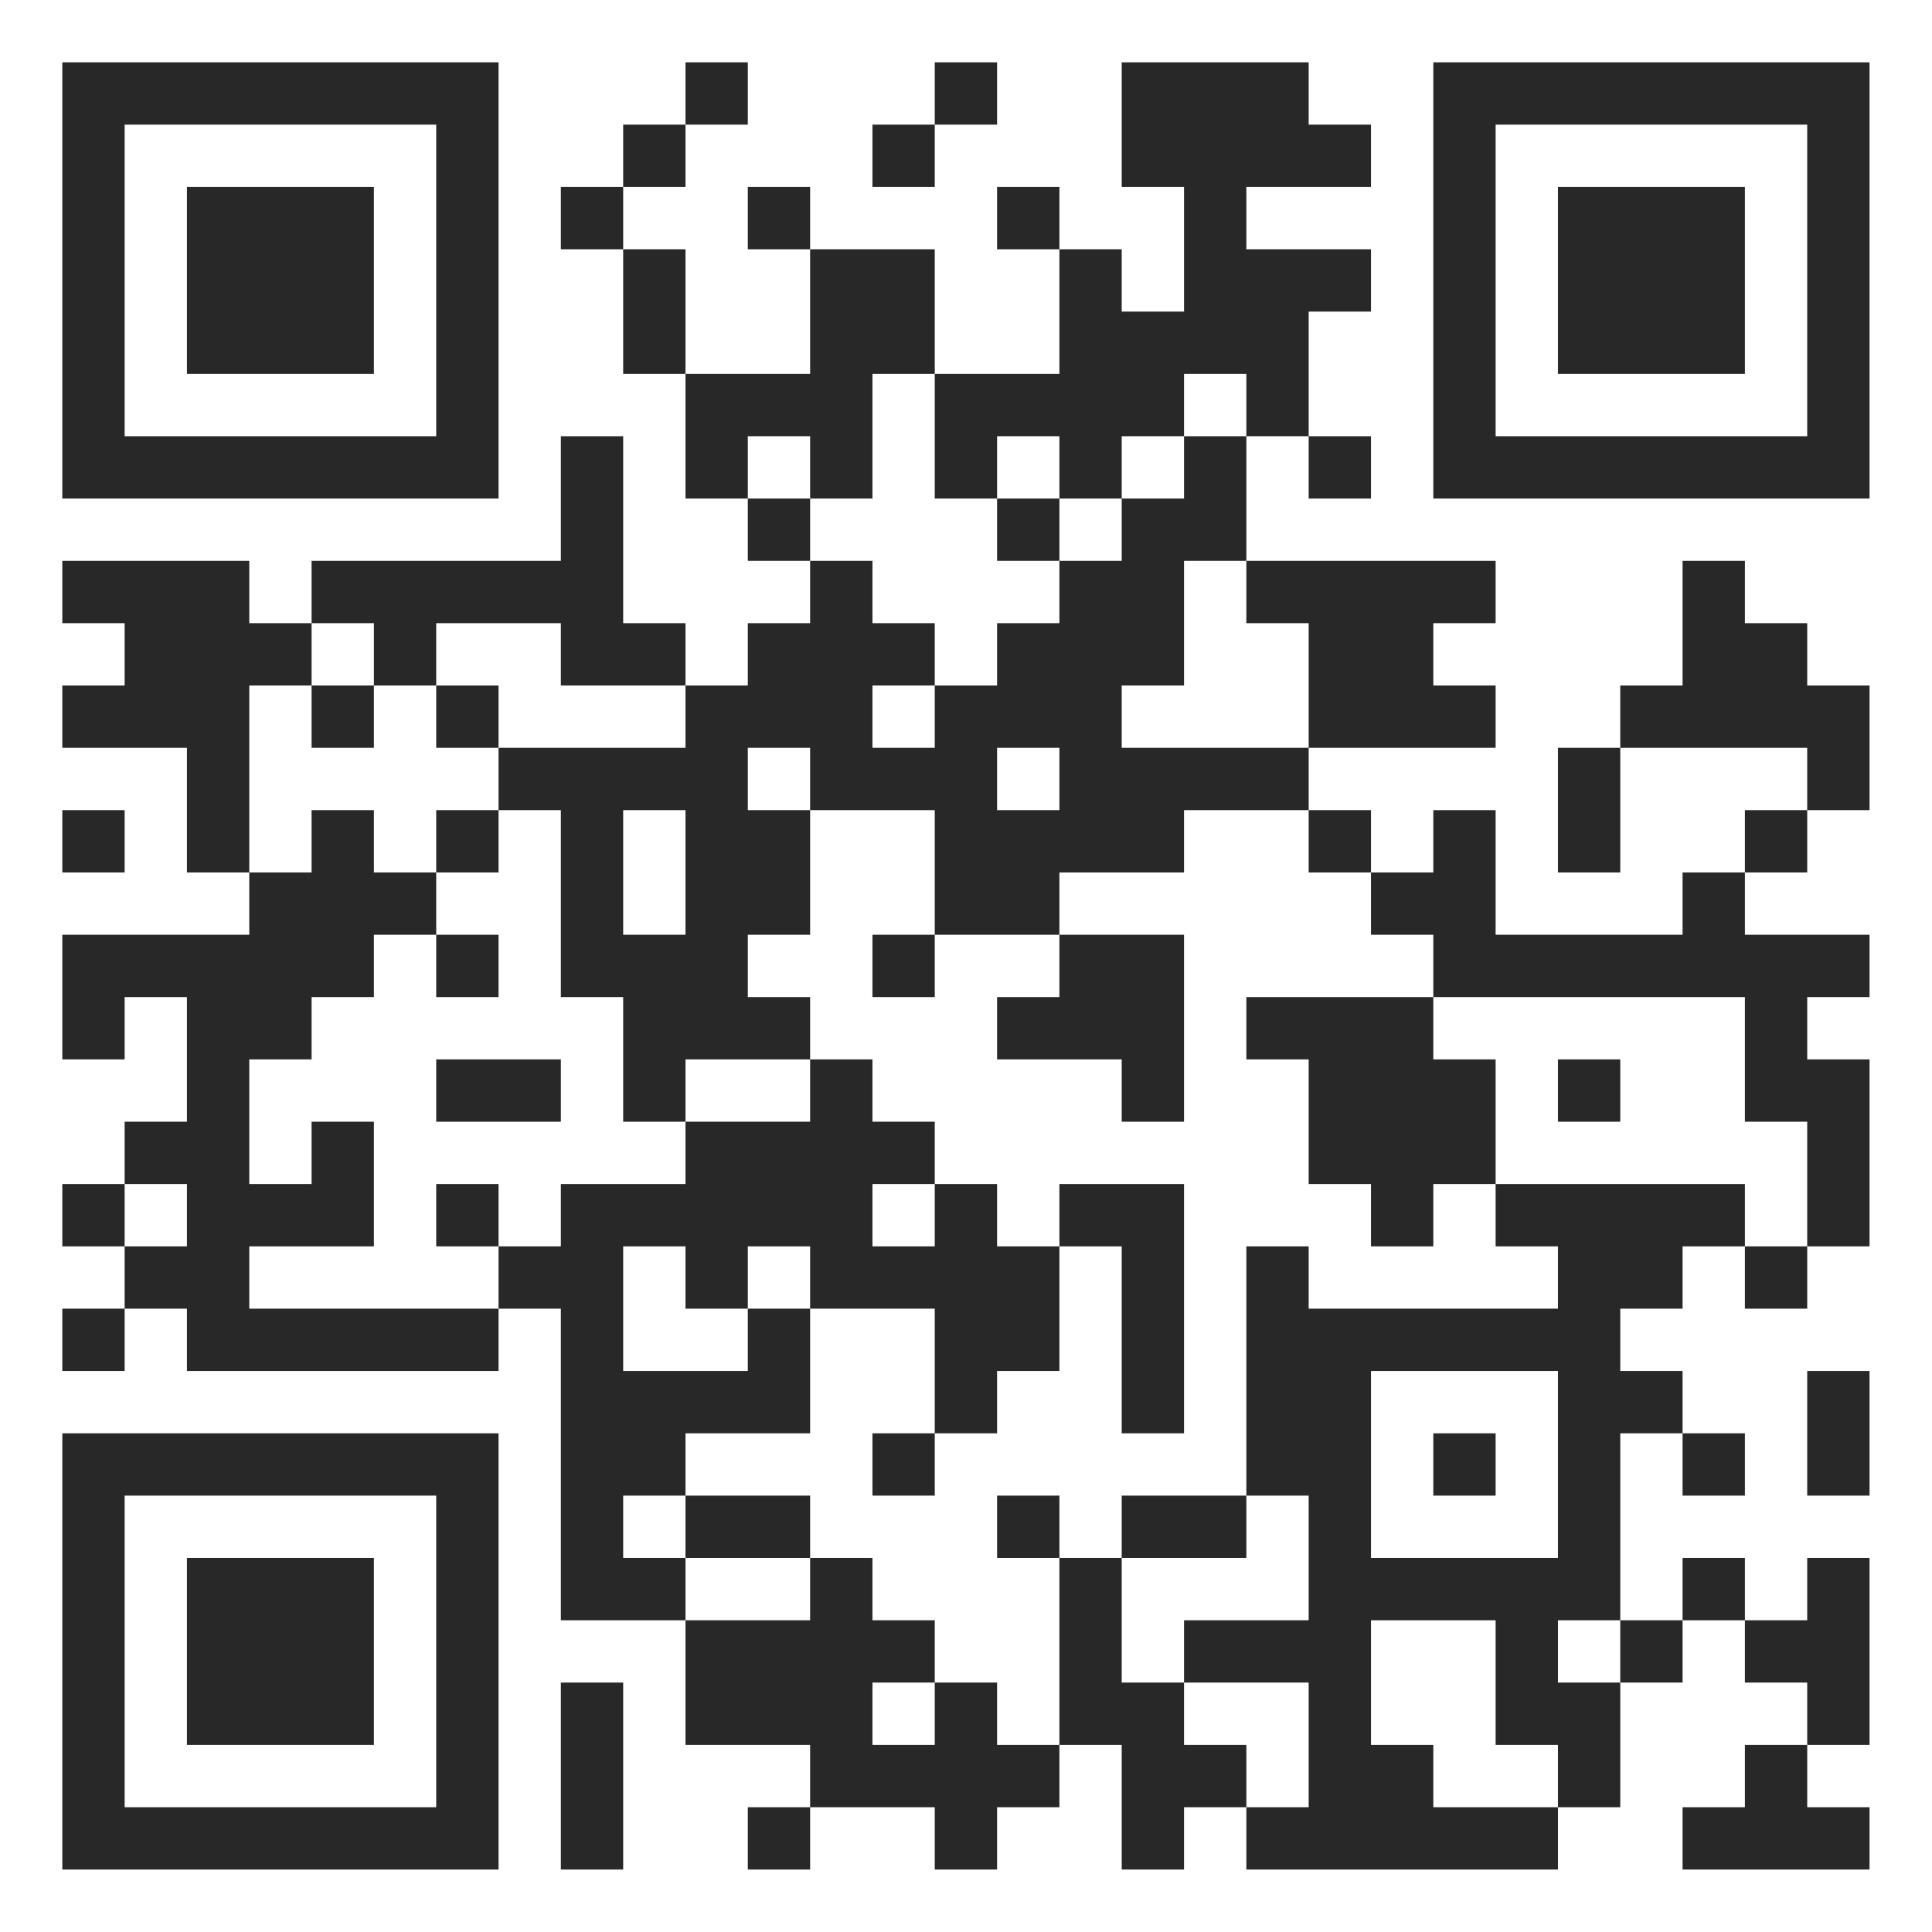
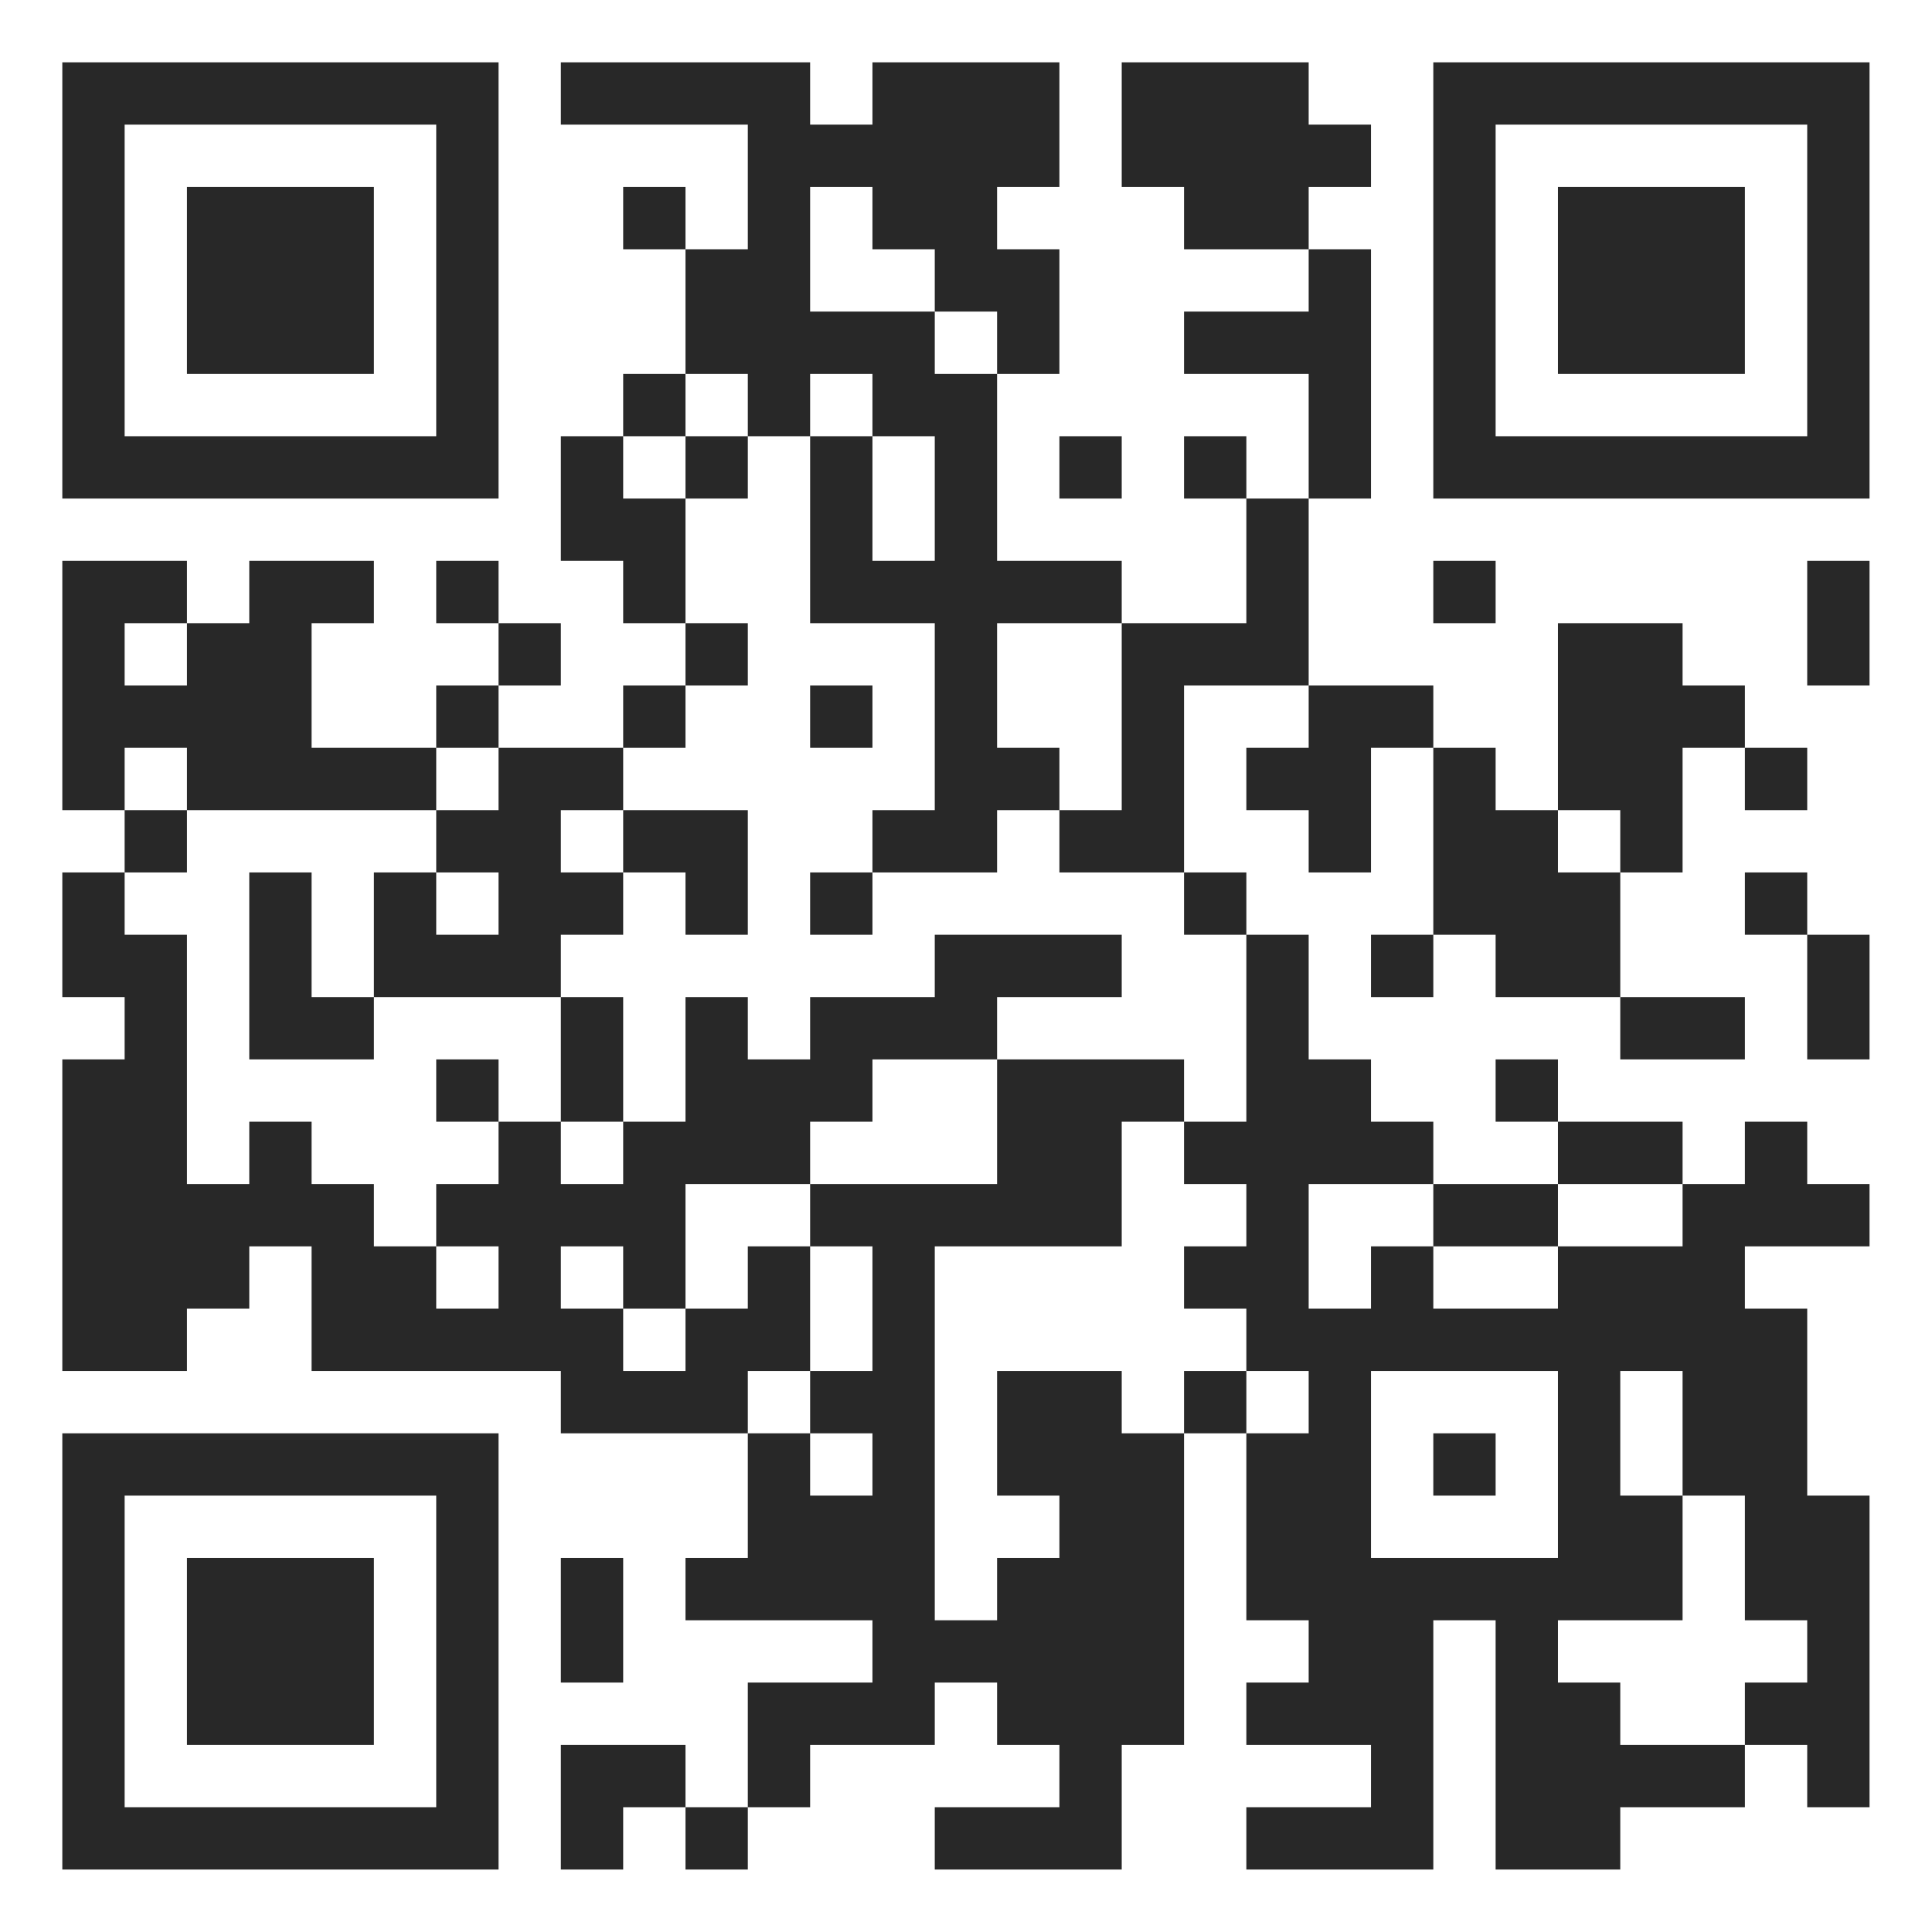
<svg xmlns="http://www.w3.org/2000/svg" version="1.1" width="90" height="90" viewBox="0 0 90 90">
  <rect x="0" y="0" width="90" height="90" fill="#ffffff" />
  <g transform="scale(2.903)">
    <g transform="translate(1,1)">
-       <path fill-rule="evenodd" d="M10 0L10 1L9 1L9 2L8 2L8 3L9 3L9 5L10 5L10 7L11 7L11 8L12 8L12 9L11 9L11 10L10 10L10 9L9 9L9 6L8 6L8 8L4 8L4 9L3 9L3 8L0 8L0 9L1 9L1 10L0 10L0 11L2 11L2 13L3 13L3 14L0 14L0 16L1 16L1 15L2 15L2 17L1 17L1 18L0 18L0 19L1 19L1 20L0 20L0 21L1 21L1 20L2 20L2 21L7 21L7 20L8 20L8 25L10 25L10 27L12 27L12 28L11 28L11 29L12 29L12 28L14 28L14 29L15 29L15 28L16 28L16 27L17 27L17 29L18 29L18 28L19 28L19 29L24 29L24 28L25 28L25 26L26 26L26 25L27 25L27 26L28 26L28 27L27 27L27 28L26 28L26 29L29 29L29 28L28 28L28 27L29 27L29 24L28 24L28 25L27 25L27 24L26 24L26 25L25 25L25 22L26 22L26 23L27 23L27 22L26 22L26 21L25 21L25 20L26 20L26 19L27 19L27 20L28 20L28 19L29 19L29 16L28 16L28 15L29 15L29 14L27 14L27 13L28 13L28 12L29 12L29 10L28 10L28 9L27 9L27 8L26 8L26 10L25 10L25 11L24 11L24 13L25 13L25 11L28 11L28 12L27 12L27 13L26 13L26 14L23 14L23 12L22 12L22 13L21 13L21 12L20 12L20 11L23 11L23 10L22 10L22 9L23 9L23 8L19 8L19 6L20 6L20 7L21 7L21 6L20 6L20 4L21 4L21 3L19 3L19 2L21 2L21 1L20 1L20 0L17 0L17 2L18 2L18 4L17 4L17 3L16 3L16 2L15 2L15 3L16 3L16 5L14 5L14 3L12 3L12 2L11 2L11 3L12 3L12 5L10 5L10 3L9 3L9 2L10 2L10 1L11 1L11 0ZM14 0L14 1L13 1L13 2L14 2L14 1L15 1L15 0ZM13 5L13 7L12 7L12 6L11 6L11 7L12 7L12 8L13 8L13 9L14 9L14 10L13 10L13 11L14 11L14 10L15 10L15 9L16 9L16 8L17 8L17 7L18 7L18 6L19 6L19 5L18 5L18 6L17 6L17 7L16 7L16 6L15 6L15 7L14 7L14 5ZM15 7L15 8L16 8L16 7ZM18 8L18 10L17 10L17 11L20 11L20 9L19 9L19 8ZM4 9L4 10L3 10L3 13L4 13L4 12L5 12L5 13L6 13L6 14L5 14L5 15L4 15L4 16L3 16L3 18L4 18L4 17L5 17L5 19L3 19L3 20L7 20L7 19L8 19L8 18L10 18L10 17L12 17L12 16L13 16L13 17L14 17L14 18L13 18L13 19L14 19L14 18L15 18L15 19L16 19L16 21L15 21L15 22L14 22L14 20L12 20L12 19L11 19L11 20L10 20L10 19L9 19L9 21L11 21L11 20L12 20L12 22L10 22L10 23L9 23L9 24L10 24L10 25L12 25L12 24L13 24L13 25L14 25L14 26L13 26L13 27L14 27L14 26L15 26L15 27L16 27L16 24L17 24L17 26L18 26L18 27L19 27L19 28L20 28L20 26L18 26L18 25L20 25L20 23L19 23L19 19L20 19L20 20L24 20L24 19L23 19L23 18L27 18L27 19L28 19L28 17L27 17L27 15L22 15L22 14L21 14L21 13L20 13L20 12L18 12L18 13L16 13L16 14L14 14L14 12L12 12L12 11L11 11L11 12L12 12L12 14L11 14L11 15L12 15L12 16L10 16L10 17L9 17L9 15L8 15L8 12L7 12L7 11L10 11L10 10L8 10L8 9L6 9L6 10L5 10L5 9ZM4 10L4 11L5 11L5 10ZM6 10L6 11L7 11L7 10ZM15 11L15 12L16 12L16 11ZM0 12L0 13L1 13L1 12ZM6 12L6 13L7 13L7 12ZM9 12L9 14L10 14L10 12ZM6 14L6 15L7 15L7 14ZM13 14L13 15L14 15L14 14ZM16 14L16 15L15 15L15 16L17 16L17 17L18 17L18 14ZM19 15L19 16L20 16L20 18L21 18L21 19L22 19L22 18L23 18L23 16L22 16L22 15ZM6 16L6 17L8 17L8 16ZM24 16L24 17L25 17L25 16ZM1 18L1 19L2 19L2 18ZM6 18L6 19L7 19L7 18ZM16 18L16 19L17 19L17 22L18 22L18 18ZM21 21L21 24L24 24L24 21ZM28 21L28 23L29 23L29 21ZM13 22L13 23L14 23L14 22ZM22 22L22 23L23 23L23 22ZM10 23L10 24L12 24L12 23ZM15 23L15 24L16 24L16 23ZM17 23L17 24L19 24L19 23ZM21 25L21 27L22 27L22 28L24 28L24 27L23 27L23 25ZM24 25L24 26L25 26L25 25ZM8 26L8 29L9 29L9 26ZM0 0L0 7L7 7L7 0ZM1 1L1 6L6 6L6 1ZM2 2L2 5L5 5L5 2ZM22 0L22 7L29 7L29 0ZM23 1L23 6L28 6L28 1ZM24 2L24 5L27 5L27 2ZM0 22L0 29L7 29L7 22ZM1 23L1 28L6 28L6 23ZM2 24L2 27L5 27L5 24Z" fill="#282828" />
+       <path fill-rule="evenodd" d="M8 0L8 1L11 1L11 3L10 3L10 2L9 2L9 3L10 3L10 5L9 5L9 6L8 6L8 8L9 8L9 9L10 9L10 10L9 10L9 11L7 11L7 10L8 10L8 9L7 9L7 8L6 8L6 9L7 9L7 10L6 10L6 11L4 11L4 9L5 9L5 8L3 8L3 9L2 9L2 8L0 8L0 12L1 12L1 13L0 13L0 15L1 15L1 16L0 16L0 21L2 21L2 20L3 20L3 19L4 19L4 21L8 21L8 22L11 22L11 24L10 24L10 25L13 25L13 26L11 26L11 28L10 28L10 27L8 27L8 29L9 29L9 28L10 28L10 29L11 29L11 28L12 28L12 27L14 27L14 26L15 26L15 27L16 27L16 28L14 28L14 29L17 29L17 27L18 27L18 22L19 22L19 25L20 25L20 26L19 26L19 27L21 27L21 28L19 28L19 29L22 29L22 25L23 25L23 29L25 29L25 28L27 28L27 27L28 27L28 28L29 28L29 23L28 23L28 20L27 20L27 19L29 19L29 18L28 18L28 17L27 17L27 18L26 18L26 17L24 17L24 16L23 16L23 17L24 17L24 18L22 18L22 17L21 17L21 16L20 16L20 14L19 14L19 13L18 13L18 10L20 10L20 11L19 11L19 12L20 12L20 13L21 13L21 11L22 11L22 14L21 14L21 15L22 15L22 14L23 14L23 15L25 15L25 16L27 16L27 15L25 15L25 13L26 13L26 11L27 11L27 12L28 12L28 11L27 11L27 10L26 10L26 9L24 9L24 12L23 12L23 11L22 11L22 10L20 10L20 7L21 7L21 3L20 3L20 2L21 2L21 1L20 1L20 0L17 0L17 2L18 2L18 3L20 3L20 4L18 4L18 5L20 5L20 7L19 7L19 6L18 6L18 7L19 7L19 9L17 9L17 8L15 8L15 5L16 5L16 3L15 3L15 2L16 2L16 0L13 0L13 1L12 1L12 0ZM12 2L12 4L14 4L14 5L15 5L15 4L14 4L14 3L13 3L13 2ZM10 5L10 6L9 6L9 7L10 7L10 9L11 9L11 10L10 10L10 11L9 11L9 12L8 12L8 13L9 13L9 14L8 14L8 15L5 15L5 13L6 13L6 14L7 14L7 13L6 13L6 12L7 12L7 11L6 11L6 12L2 12L2 11L1 11L1 12L2 12L2 13L1 13L1 14L2 14L2 18L3 18L3 17L4 17L4 18L5 18L5 19L6 19L6 20L7 20L7 19L6 19L6 18L7 18L7 17L8 17L8 18L9 18L9 17L10 17L10 15L11 15L11 16L12 16L12 15L14 15L14 14L17 14L17 15L15 15L15 16L13 16L13 17L12 17L12 18L10 18L10 20L9 20L9 19L8 19L8 20L9 20L9 21L10 21L10 20L11 20L11 19L12 19L12 21L11 21L11 22L12 22L12 23L13 23L13 22L12 22L12 21L13 21L13 19L12 19L12 18L15 18L15 16L18 16L18 17L17 17L17 19L14 19L14 25L15 25L15 24L16 24L16 23L15 23L15 21L17 21L17 22L18 22L18 21L19 21L19 22L20 22L20 21L19 21L19 20L18 20L18 19L19 19L19 18L18 18L18 17L19 17L19 14L18 14L18 13L16 13L16 12L17 12L17 9L15 9L15 11L16 11L16 12L15 12L15 13L13 13L13 12L14 12L14 9L12 9L12 6L13 6L13 8L14 8L14 6L13 6L13 5L12 5L12 6L11 6L11 5ZM10 6L10 7L11 7L11 6ZM16 6L16 7L17 7L17 6ZM22 8L22 9L23 9L23 8ZM28 8L28 10L29 10L29 8ZM1 9L1 10L2 10L2 9ZM12 10L12 11L13 11L13 10ZM9 12L9 13L10 13L10 14L11 14L11 12ZM24 12L24 13L25 13L25 12ZM3 13L3 16L5 16L5 15L4 15L4 13ZM12 13L12 14L13 14L13 13ZM27 13L27 14L28 14L28 16L29 16L29 14L28 14L28 13ZM8 15L8 17L9 17L9 15ZM6 16L6 17L7 17L7 16ZM20 18L20 20L21 20L21 19L22 19L22 20L24 20L24 19L26 19L26 18L24 18L24 19L22 19L22 18ZM21 21L21 24L24 24L24 21ZM25 21L25 23L26 23L26 25L24 25L24 26L25 26L25 27L27 27L27 26L28 26L28 25L27 25L27 23L26 23L26 21ZM22 22L22 23L23 23L23 22ZM8 24L8 26L9 26L9 24ZM0 0L0 7L7 7L7 0ZM1 1L1 6L6 6L6 1ZM2 2L2 5L5 5L5 2ZM22 0L22 7L29 7L29 0ZM23 1L23 6L28 6L28 1ZM24 2L24 5L27 5L27 2ZM0 22L0 29L7 29L7 22ZM1 23L1 28L6 28L6 23ZM2 24L2 27L5 27L5 24Z" fill="#282828" />
    </g>
  </g>
</svg>
